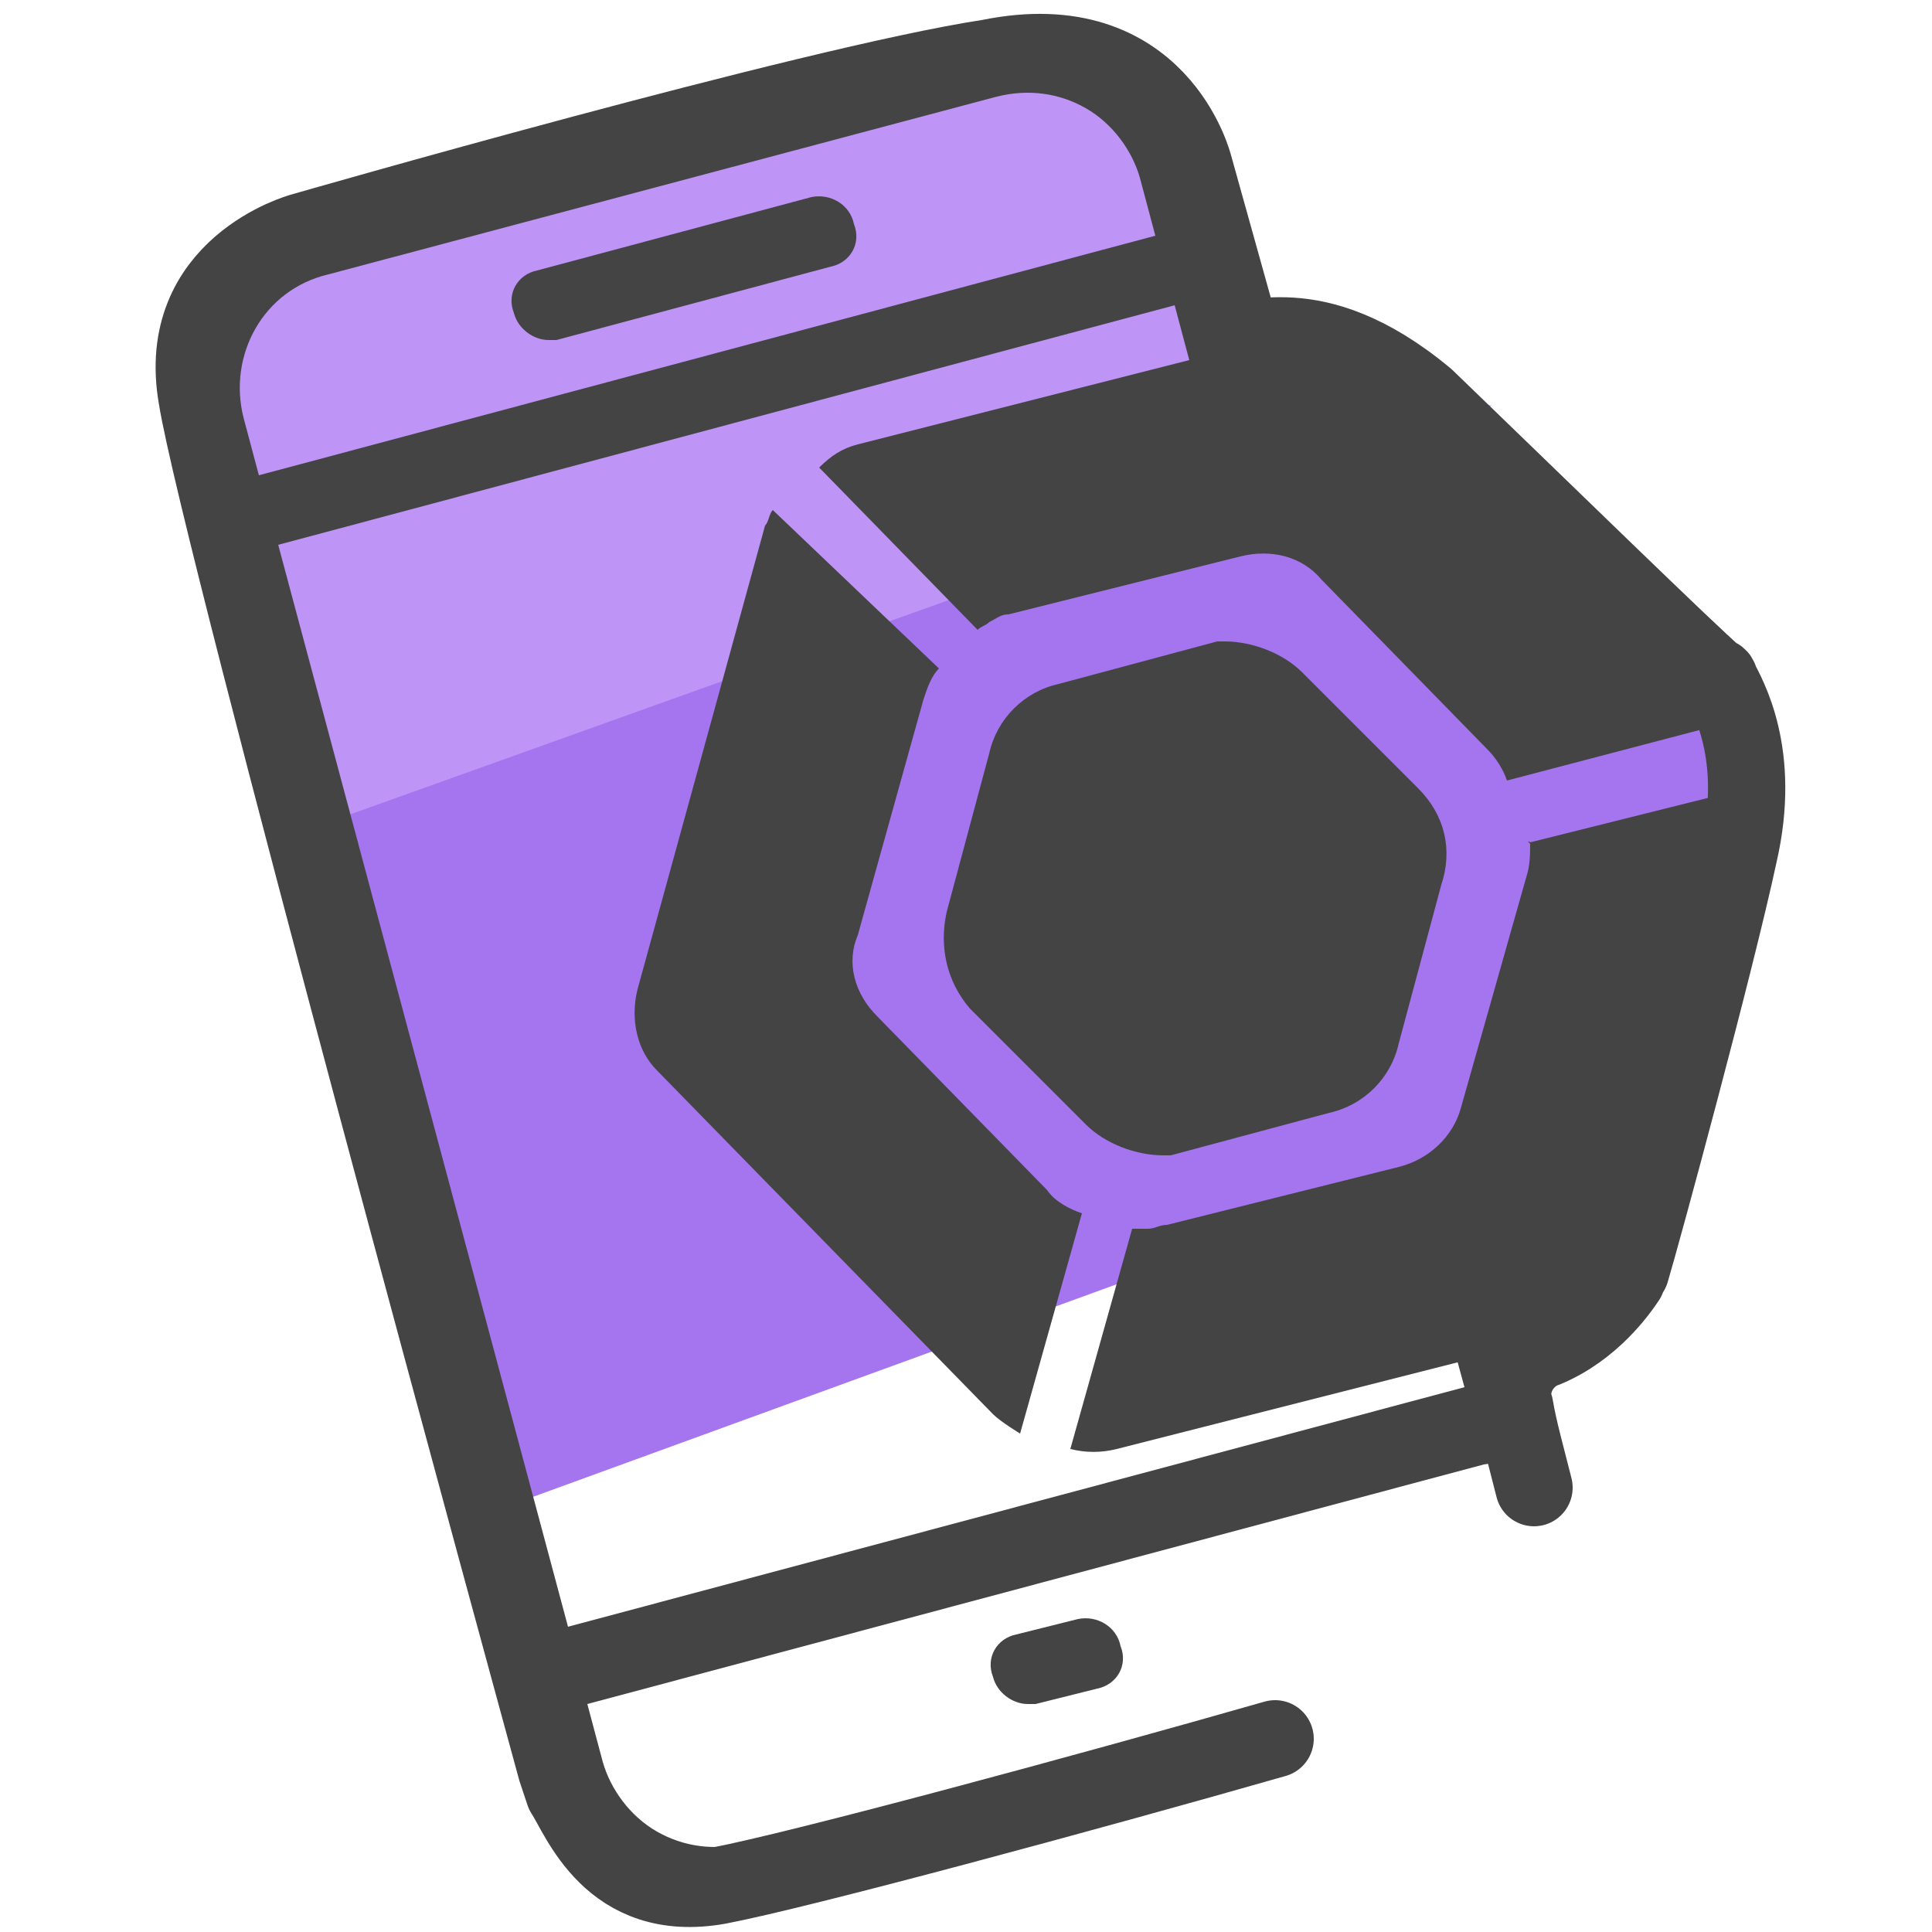
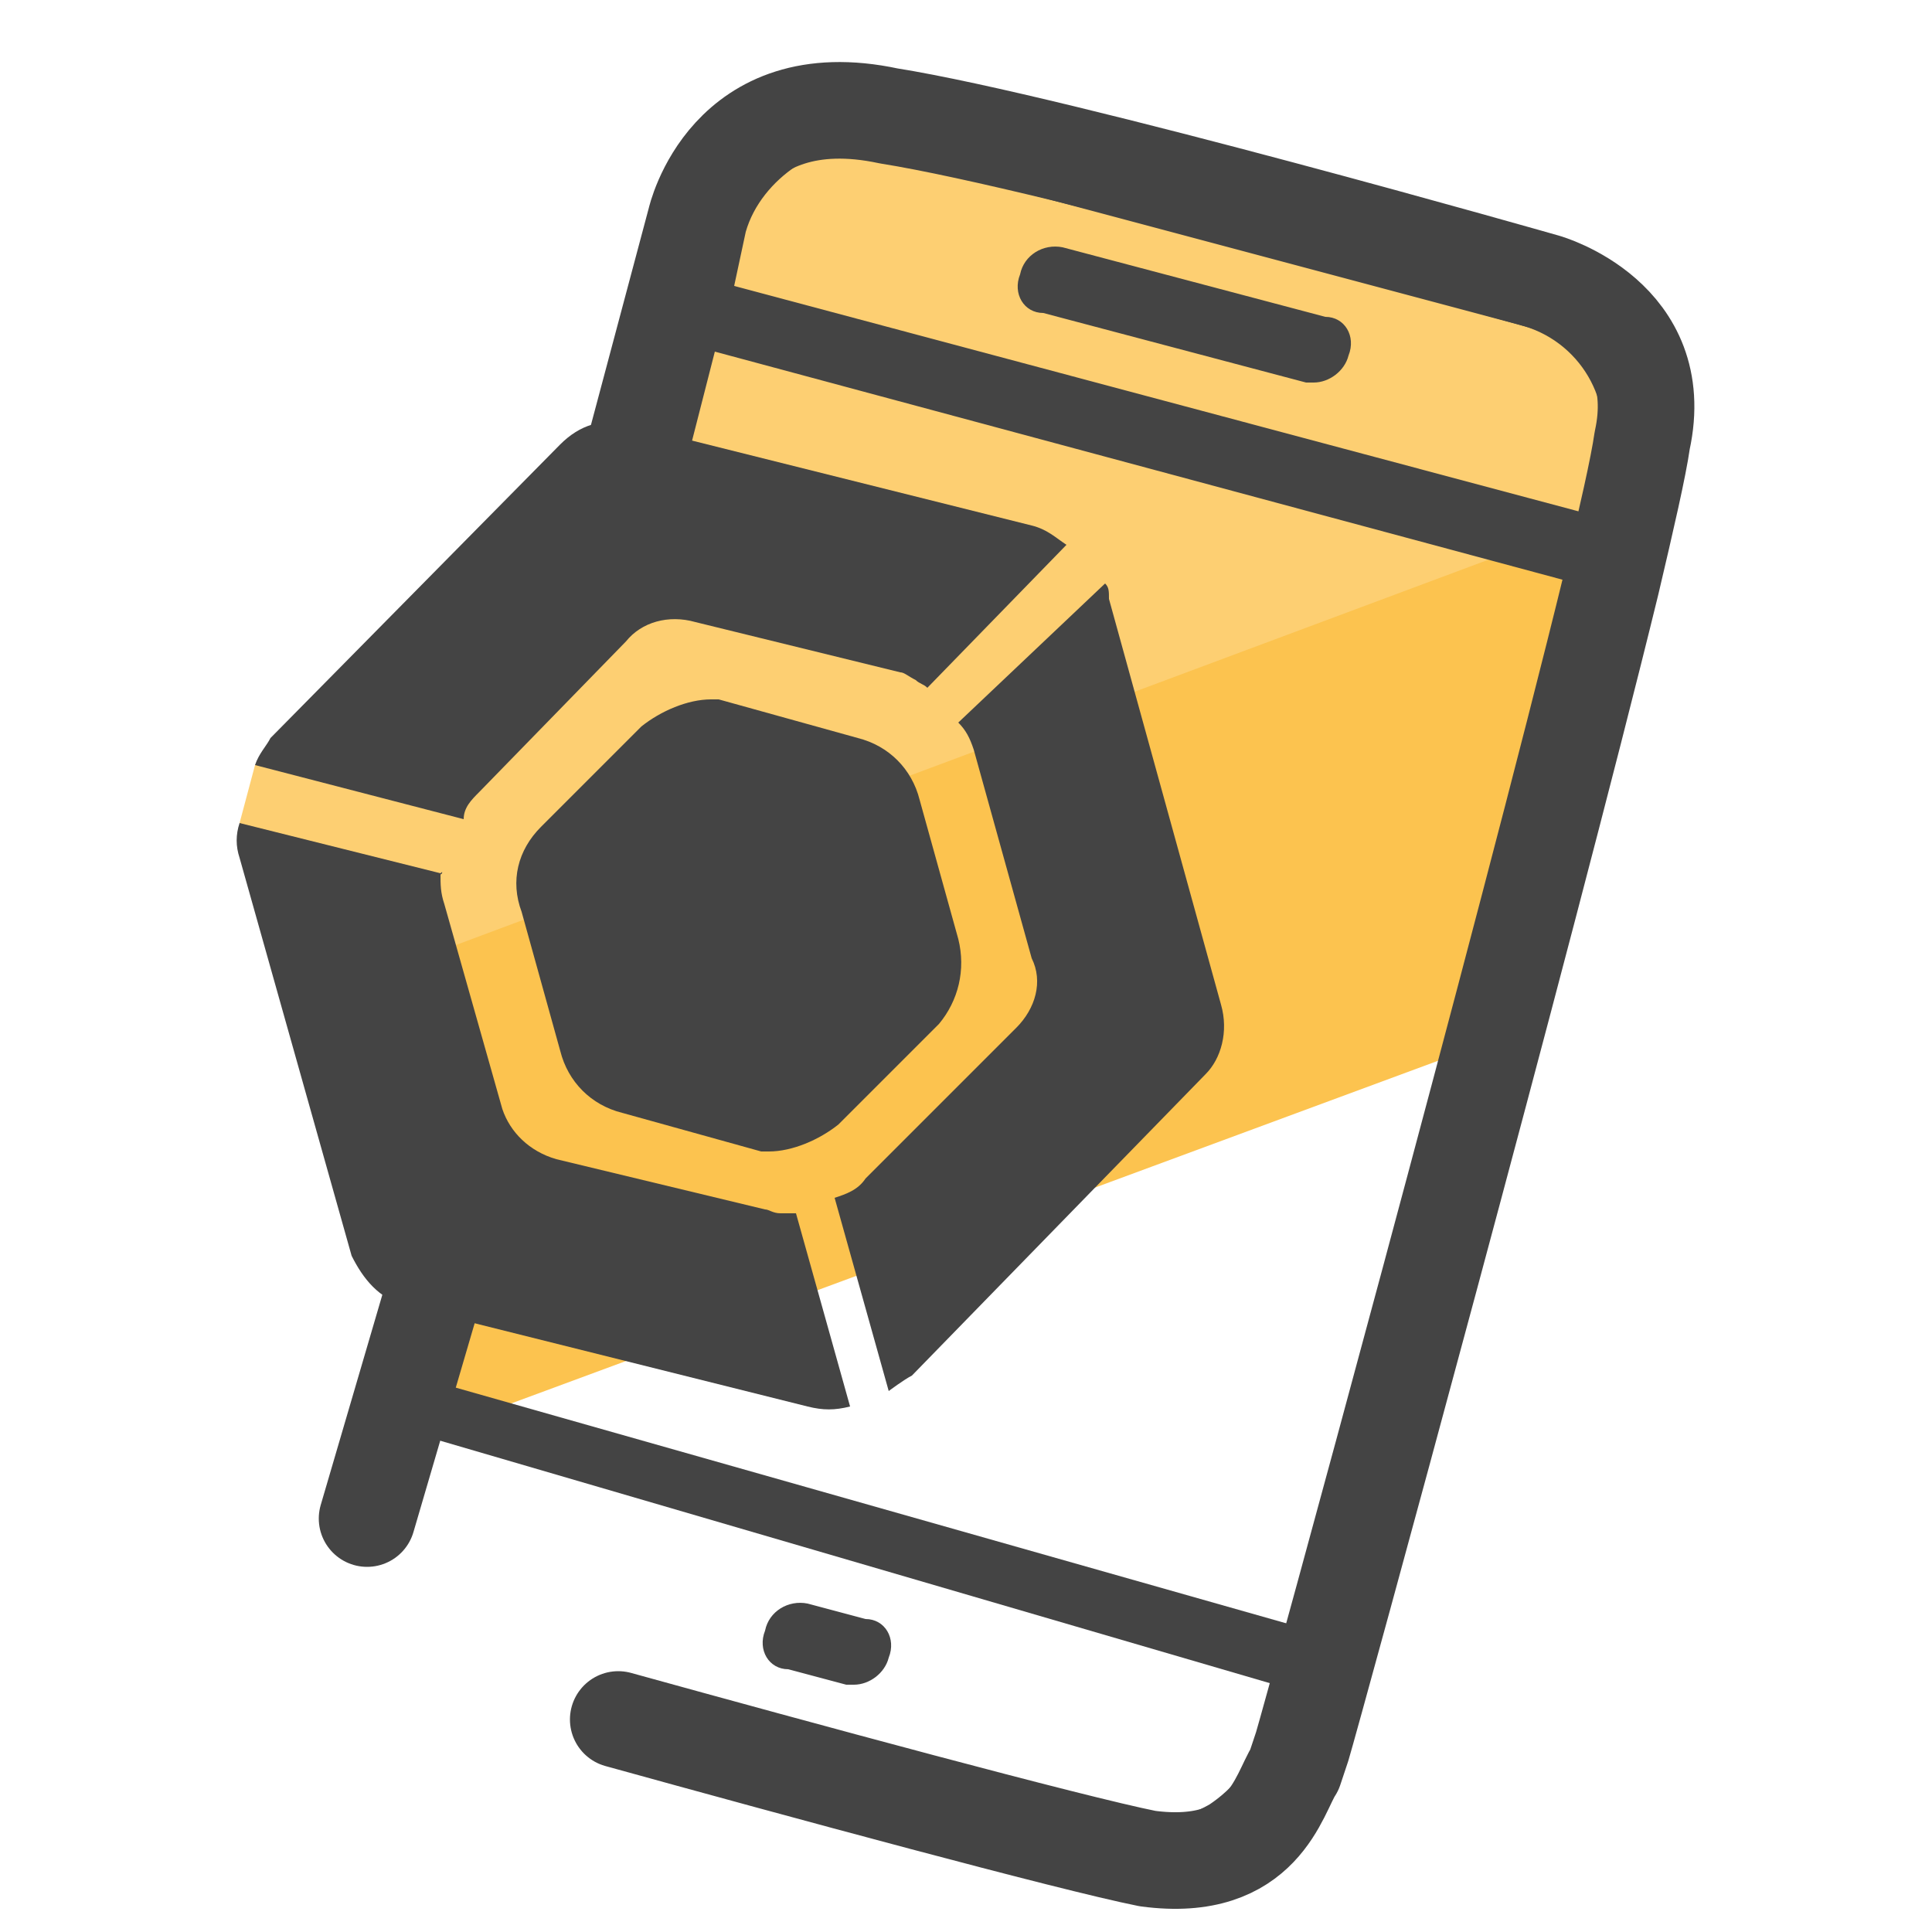
- <svg xmlns="http://www.w3.org/2000/svg" id="Layer_1" x="0" y="0" version="1.1" viewBox="0 0 50 50" xml:space="preserve">
-   <style>.st2{fill:#444}.st5{fill:none;stroke:#444;stroke-linecap:round;stroke-linejoin:round;stroke-miterlimit:10;stroke-width:2.5}</style>
-   <path fill="#e56060" d="M126.4 586.6l1.7 3.5v4.9l-14 5.1-.1-.6-1.1.3-.1 2.5 1.1.5v4.7l-2.7 1.2-2.2-1.6-.1-5.1-7.8 2.8v-2l-4.9-.4.3-9.7 1.5-1.1.2-4.6 16.7-6 .8 3.3 4.2-1.4z" />
-   <path fill="#ff6b6b" d="M114.6 574.3l.1 1.2v8.1l-16.2 5.8 7.5-11.8 3.7-4.5 3-2.9 1.9 3.3z" />
-   <path d="M122.7 605.9l-.1-2.9h-.7c.1 0 .3 0 .4-.1.2-.1.3-.2.4-.4.1-.2.2-.4.2-.6v-1.8c0-.1 0-.3-.1-.4-.1-.2-.2-.3-.4-.4-.2-.1-.4-.2-.6-.2h-.4v-3l.1-.1c.1-.1.2-.1.4-.2s.5-.2.7-.2c.1 0 .2 0 .3-.1v.3c0 .1 0 .3.1.4.1.2.2.3.4.4.2.1.4.2.6.2h1.9c.1 0 .3 0 .4-.1.2-.1.3-.2.4-.4.1-.2.2-.3.2-.6v-8.5c0-.1 0-.3-.1-.4-.1-.2-.2-.3-.4-.4-.2-.1-.4-.2-.6-.2H124c-.1 0-.3 0-.4.1-.2.1-.3.2-.4.4-.1.2-.2.3-.2.6v.6h-3c-.9 0-1.7.2-2.5.5-1.2.5-2.1 1.3-2.8 2.2-.7 1-1.1 2.2-1.1 3.5v5h-.4c-.1 0-.3 0-.4.1-.2.1-.3.2-.4.4-.1.2-.2.3-.2.6v1.8c0 .1 0 .3.1.4.1.2.2.3.4.4.2.1.4.2.6.2h.4l.2 3c0 .3-.1.6-.2.8-.2.4-.4.7-.8.9-.3.2-.8.4-1.2.4-.3 0-.6-.1-.9-.2-.4-.2-.7-.4-1-.8-.2-.3-.4-.7-.4-1.2v-7.2c0-.8-.2-1.5-.4-2.1-.4-1-1.2-1.8-2.1-2.4-.9-.6-2-.9-3.2-.9l-3.5.3v-.4c0-.1 0-.2-.1-.4s-.2-.3-.3-.4c-.1-.1-.3-.2-.5-.2h-1.9c-.1 0-.3 0-.4.1-.2.1-.3.2-.4.3-.1.1-.2.3-.2.5v8c0 .1 0 .2.1.4s.2.3.3.4c.1.1.3.2.5.2h1.9c.1 0 .3 0 .4-.1.2-.1.3-.2.4-.3.1-.1.1-.2.1-.4.1 0 .2 0 .3.1.2 0 .3.1.5.2.1 0 .2.1.3.1.1 0 .1.1.2.1 0 0 .1 0 .1.1v4.1c0 1.3.3 2.6.8 3.8.5 1.2 1.4 3.3 2.3 4.1.9.9 2 1.6 3.2 2.1 1.2.5 2.6.8 3.9.8 1.3 0 2.7-.3 3.9-.8 1.2-.5 2.3-1.2 3.2-2.1.2-.2.4-.5.6-.7.2-.2.1-.5-.1-.7-.2-.2-.5-.1-.7.1l-.6.6c-.8.8-1.8 1.4-2.9 1.9-1.1.5-2.3.7-3.5.7-1.2 0-2.4-.2-3.5-.7-1.1-.4-2-1.1-2.9-1.9-.8-.8-1.7-2.8-2.1-3.8-.5-1.1-.7-2.2-.7-3.4v-4.4c0-.1-.1-.2-.1-.2l-.3-.3c-.1-.1-.2-.1-.3-.2l-.6-.3-.9-.3c-.1 0-.2 0-.3-.1v-5.7l3.6-.3c.6 0 1.2.1 1.8.4.8.3 1.6.9 2.1 1.6.5.7.8 1.6.8 2.5v7.2c0 .4.1.8.3 1.2.2.6.7 1 1.2 1.4.5.3 1.1.5 1.8.5.4 0 .9-.1 1.2-.3.6-.2 1.1-.6 1.4-1.1.3-.5.5-1.1.5-1.7l-.2-2.9h6.5l.5 2.9m-24.1-12.3h1.8v7.2h-1.8v-7.5.3zm26.7-5.8h1.9v7.9H124v-8.2.3zm-1.8 7c-.2.1-.4.1-.6.2-.1.1-.3.1-.4.2-.1 0-.2.1-.3.2-.1 0-.1.1-.2.1-.1.1-.2.2-.2.3 0 .1-.1.1-.1.2v3.7c0 .1.1.3.2.3.1.1.2.1.4.1h.9v1.8h-8.7v-1.8h.9c.1 0 .3-.1.4-.1.1-.1.1-.2.1-.3v-5.5c0-.7.1-1.4.4-2 .4-.9 1.1-1.7 1.9-2.3.9-.6 1.9-.9 3-.9h2.9v5.7c-.1 0-.3 0-.6.1z" class="st2" />
-   <path fill="none" stroke="#444" stroke-linecap="round" stroke-linejoin="round" stroke-miterlimit="10" d="M101.6 593.7s2.7-2.8 3.5-3.2c0 0-.4 3 .3 3.6m2.5 1.8s4-.9 1.3-4.9c-1.4-2.1-4.2-2.9-.8-8.3 0 0-.5 3.1 4.9 5.7.8.4 2.1 1.1 2.7 1.4" />
-   <path fill="none" stroke="#444" stroke-linecap="round" stroke-linejoin="round" stroke-miterlimit="10" stroke-width=".75" d="M98.2 592.9s-1.2-5.2 7.3-13.9c8.2-8.4 7.2-10 7.2-10s2.5.6 1.9 8.4c-.2 2.9-1.9 4.4.1 6.6 2 2.2 6-.3 5.3-1.9 0 0 1.5 1 4.3 5.3" />
-   <path d="M121.8 609.2c0-.1 0-.2.1-.2 0 0-.1.1-.1.2zm.4-1.7l-.3 1.5c.2-.9.3-1.5.3-1.5z" class="st5" />
-   <path d="M122.2 607.5c0-.3.1-.7.1-1v-3.1h.3c.1 0 .3 0 .4-.1.2-.1.3-.2.5-.4.1-.2.2-.4.2-.6v-3c-.1-.2-.2-.3-.4-.4-.2-.1-.4-.2-.6-.2h-.5l-.1-2.4.1-.1c.1-.1.2-.1.4-.2s-.5.3-.2.2c0 0 .2 0 .3-.1v-.2c0 .1 0 .3.1.4.1.2.2.3.4.4.2.1.4.2.6.2h2.9c.1 0 .3 0 .4-.1.2-.1.3-.2.5-.4.1-.2.2-.4.2-.6v-8.7c0-.1 0-.3-.1-.4-.1-.2-.2-.3-.4-.4-.2-.1-.4-.2-.6-.2h-1.9c-.1 0-.3 0-.4.1-1.6-2.1-3-3.4-4-4.1-.4-.3-.9-.1-1 .4-.4 1.5-2.6 3-4.3 1.2-2-2.2-.3-3.8-.1-6.8.4-4.4-.8-6.7-1.9-7.8-.4-.4-1.1-.1-1.1.5.1 1.5-.9 4.3-6.3 9-7.6 6.6-7.8 11.8-7.6 13.6h-.9c-.1 0-.3 0-.4.1-.2.1-.3.2-.4.3-.1.1-.2.3-.2.5v8.3c0 .1 0 .3.1.4.1.2.2.3.3.4.2.1.3.2.5.2h2c.1 0 .3 0 .4-.1.2-.1 0-.1.1-.2s.5-.2.5-.3c.3.1-.1 0 0 0 .2 0 .3.1.5.2.1 0 .2.1.3.1.1 0 .1.1.2.1l.1.1.3 4.1c0 1.3.3 2.7.8 3.9.5 1.2 1.3 2.3 2.2 3.2.9.9 2 1.6 3.3 2.1 1.3.5 2.6.8 4 .8s2.7-.3 4-.8c1-.4 1.9-.9 2.7-1.6.1 0 3.4-2.7 3.7-6.5z" class="st5" />
-   <path fill="#a475ef" d="M45.1 17.6V22l-1 5.7-31.3 11.4-.5-1.4-.6-2-1.4-5.5-2.7-9 30.1-10.9.9 1.4 2.1 1.3z" />
-   <path fill="#bf94f7" d="M29.9 3.2L31.8 9l6.8 1.5-31 11.1-1.8-9.3-.6-3.9L6.9 7l19.3-5.7z" />
-   <path d="M36.7 20.4l-3-3c-.5-.5-1.3-.8-2-.8h-.2l-4.1 1.1c-.9.2-1.6.9-1.8 1.8l-1.1 4.1c-.2.9 0 1.8.6 2.5l3 3c.5.5 1.3.8 2 .8h.2l4.1-1.1c.9-.2 1.6-.9 1.8-1.8l1.1-4.1c.3-.9.1-1.8-.6-2.5z" class="st2" />
-   <path d="M39.6 21.8c0 .1-.1-.1 0 0 0 .3 0 .6-.1.9l-1.7 6c-.2.7-.8 1.3-1.6 1.5l-6 1.5c-.2 0-.3.1-.5.1h-.4l-1.6 5.7c.4.1.8.1 1.2 0l11.8-3c.8-.2 1.3-.8 1.6-1.5l3.3-11.7c.1-.3.1-.7 0-1l-6 1.5zM20 13.2c-.1.1-.1.3-.2.4l-3.3 12c-.2.8 0 1.6.5 2.1l8.7 8.9c.2.2.7.5.7.5l1.6-5.7c-.3-.1-.7-.3-.9-.6l-4.4-4.5c-.6-.6-.8-1.4-.5-2.1l1.7-6.1c.1-.3.2-.6.4-.8L20 13.2zm19 7c0-.1 0 0 0 0-.1-.3-.3-.6-.5-.8L34.2 15c-.5-.6-1.3-.8-2.1-.6l-6 1.5c-.2 0-.3.1-.5.2-.1.1-.2.1-.3.2l-4.1-4.2c.3-.3.6-.5 1-.6l11.8-3c.8-.2 1.5 0 2.1.6l8.5 8.7c.2.2.4.5.5.8L39 20.2zM21 5.1L13.9 7c-.5.1-.8.6-.6 1.1.1.4.5.7.9.7h.2l7.1-1.9c.5-.1.8-.6.6-1.1-.1-.5-.6-.8-1.1-.7z" class="st2" />
-   <path d="M40.5 38.7l-1.6-6.1H37l.9 3.3-23.2 6.2-7.5-28 23.2-6.2 1.2 4.5c.3-.2.7-.2 1.1-.2.3 0 .5 0 .8.1L32 6.6l-.6-2.4c-.3-1.3-1.1-2.3-2.3-3C28 .5 26.7.4 25.4.7L8 5.3c-1.3.3-2.3 1.2-3 2.3-.6 1.1-.8 2.4-.5 3.7l8.6 32.2.6 2.4c.3 1.3 1.1 2.3 2.3 3 .8.4 1.6.7 2.4.7.4 0 .9-.1 1.3-.2l13.7-3.5c-.1-.2-.1-.5-.2-.7-.2-.4-.4-.5-.7-.8l-13.2 3.3c-.8.2-1.6.1-2.3-.3-.7-.4-1.2-1.1-1.4-1.8l-.4-1.5 23.2-6.2 1.3-.2M6.3 10.8c-.4-1.6.5-3.3 2.2-3.7l17.3-4.6c.8-.2 1.6-.1 2.3.3.7.4 1.2 1.1 1.4 1.8l.4 1.5-23.2 6.2-.4-1.5z" class="st2" />
-   <path d="M27.9 41.9l-1.6.4c-.5.1-.8.6-.6 1.1.1.4.5.7.9.7h.2l1.6-.4c.5-.1.8-.6.6-1.1-.1-.5-.6-.8-1.1-.7z" class="st2" />
-   <path fill="none" stroke="#444" stroke-linecap="round" stroke-linejoin="round" stroke-miterlimit="10" stroke-width="2" d="M39.7 38.5c-.2-.8-.4-1.5-.5-2.1-.2-.6.2-1.3.8-1.5 1.2-.5 1.9-1.5 2.1-1.8 0-.1.1-.2.1-.2.3-1 2.2-8 2.8-10.8.6-2.6-.3-4.1-.5-4.5 0-.1-.1-.1-.1-.1-.6-.5-4.7-4.5-7.5-7.2-3-2.5-4.7-1.2-4.8-1.7l-1.2-4.3S30 .6 25.6 1.5C21 2.2 7.8 6 7.8 6s-3.3.9-2.7 4.3c.6 3.7 8.7 33.3 9.3 35.5l.2.6c.4.6 1.2 2.9 4 2.4 2.1-.4 9.5-2.4 14.4-3.8" />
+ <svg xmlns="http://www.w3.org/2000/svg" version="1.1" id="Layer_1" x="0px" y="0px" viewBox="0 0 50 50" style="enable-background:new 0 0 50 50;" xml:space="preserve">
+   <style type="text/css">
+ 	.st0{fill:#FCC34F;}
+ 	.st1{fill:#FDCF72;}
+ 	.st2{fill:#444444;}
+ 	.st3{fill:none;stroke:#444444;stroke-width:2.5;stroke-linecap:round;stroke-linejoin:round;stroke-miterlimit:10;}
+ 	.st4{fill:#444444;stroke:#444444;stroke-width:2.5;stroke-linecap:round;stroke-miterlimit:10;}
+ </style>
+   <polygon class="st0" points="42.7,14.4 40.2,23.4 37.9,27.2 9.5,37.7 11,30.1 9.8,30.1 8.9,30.2 8.9,23.3 11.8,17.5 42.6,9   42.7,12.9 " />
+   <polygon class="st1" points="42.7,8.2 43.3,10.9 42.5,13 8.2,25.8 6.2,21.3 6.6,19.8 16,12 18.4,5.2 22.2,2.9 " />
+   <g>
+     <g>
+       <path class="st2" d="M26.4,7.1c-0.2,0.5,0.1,1,0.6,1l6.8,1.8c0,0,0.1,0,0.2,0c0.4,0,0.8-0.3,0.9-0.7c0.2-0.5-0.1-1-0.6-1l-6.8-1.8    C27,6.3,26.5,6.6,26.4,7.1z" />
+       <path class="st2" d="M9.6,37.5l1.5-0.3L33,43.6L32.6,45c-0.2,0.7-0.7,1.3-1.3,1.7c-0.7,0.4-1.4,0.5-2.2,0.3l-12.6-3.1    c-0.3,0.3-0.5,0.4-0.7,0.8c-0.1,0.2-0.1,0.5-0.2,0.7l13.1,3.3c0.4,0.1,0.9,0.2,1.2,0.2c0.8,0,1.5-0.3,2.3-0.7    c1.1-0.7,1.9-1.6,2.2-2.9L35,43l0,0v1l8.2-30.7c0.3-2.2,0.1-3.4-0.5-4.5c-0.7-1-1.6-1.9-2.9-2.2L23.2,2.3C22,2,20.8,2.1,19.7,2.7    c-1.1,0.7-1.9,1.6-2.2,2.9L17,7.9l0,0l0,0l-1.4,5.4c0.3-0.1,0.5-0.1,0.8-0.1c0.4,0,0.8,0,1,0.2l1.1-4.3l22.3,6l-7.2,27l-22.2-6.3    l0.9-3.1c-0.5,0-1,0-1.6,0c-0.1,0-0.1,0-0.2,0l-1.5,5.8 M41.1,13.3L19,7.4L19.3,6c0.2-0.7,0.7-1.3,1.3-1.7    c0.7-0.4,1.4-0.5,2.2-0.3l16.5,4.4c1.6,0.4,2.5,2,2.1,3.5L41.1,13.3z" />
+       <path class="st2" d="M19.8,42.2c-0.2,0.5,0.1,1,0.6,1l1.5,0.4c0,0,0.1,0,0.2,0c0.4,0,0.8-0.3,0.9-0.7c0.2-0.5-0.1-1-0.6-1    l-1.5-0.4C20.4,41.4,19.9,41.7,19.8,42.2z" />
+       <path class="st3" d="M16,44.5c4.7,1.3,11.7,3.2,13.7,3.6c3,0.4,3.4-1.7,3.8-2.3l0.2-0.6c0.3-1,5.8-21.1,8-30.1    c0.4-1.7,0.7-3,0.8-3.7C43.2,8.2,40,7.3,40,7.3S27.4,3.7,23,3c-4.2-0.9-5,2.7-5,2.7l-2,7.5" />
+     </g>
+     <line class="st4" x1="11.2" y1="33.5" x2="9.5" y2="39.3" />
+   </g>
+   <g>
+     <g>
+       <g>
+         <path class="st2" d="M13.5,23.6l1,3.6c0.2,0.8,0.8,1.4,1.6,1.6l3.6,1c0.1,0,0.1,0,0.2,0c0.6,0,1.3-0.3,1.8-0.7l2.6-2.6     c0.5-0.6,0.7-1.4,0.5-2.2l-1-3.6c-0.2-0.8-0.8-1.4-1.6-1.6l-3.6-1c-0.1,0-0.1,0-0.2,0c-0.6,0-1.3,0.3-1.8,0.7L14,21.4     C13.4,22,13.2,22.8,13.5,23.6z" />
+         <g>
+           <path class="st2" d="M6.2,21.3c-0.1,0.3-0.1,0.6,0,0.9l2.9,10.3c0.3,0.6,0.7,1.1,1.4,1.3l10.4,2.6c0.4,0.1,0.7,0.1,1.1,0l-1.4-5      c-0.2,0-0.3,0-0.4,0c-0.2,0-0.3-0.1-0.4-0.1L14.4,30c-0.7-0.2-1.2-0.7-1.4-1.3l-1.5-5.3c-0.1-0.3-0.1-0.5-0.1-0.8      c0.1-0.1,0,0.1,0,0L6.2,21.3z" />
+           <path class="st2" d="M28.6,15.1l-3.8,3.6c0.2,0.2,0.3,0.4,0.4,0.7l1.5,5.4c0.3,0.6,0.1,1.3-0.4,1.8l-3.9,3.9      c-0.2,0.3-0.5,0.4-0.8,0.5l1.4,5c0,0,0.4-0.3,0.6-0.4l7.6-7.8c0.4-0.4,0.6-1.1,0.4-1.8l-2.9-10.5C28.7,15.3,28.7,15.2,28.6,15.1      L28.6,15.1z" />
+           <path class="st2" d="M6.6,19.8c0.1-0.3,0.3-0.5,0.4-0.7l7.5-7.6c0.5-0.5,1.1-0.7,1.8-0.5l10.4,2.6c0.4,0.1,0.6,0.3,0.9,0.5      L24,17.8c-0.1-0.1-0.2-0.1-0.3-0.2c-0.2-0.1-0.3-0.2-0.4-0.2L18,16.1c-0.7-0.2-1.4,0-1.8,0.5l-3.8,3.9c-0.2,0.2-0.4,0.4-0.4,0.7      c0,0,0-0.1,0,0L6.6,19.8z" />
+         </g>
+       </g>
+     </g>
+   </g>
+   <path class="st3" d="M18.4,8.2" />
</svg>
